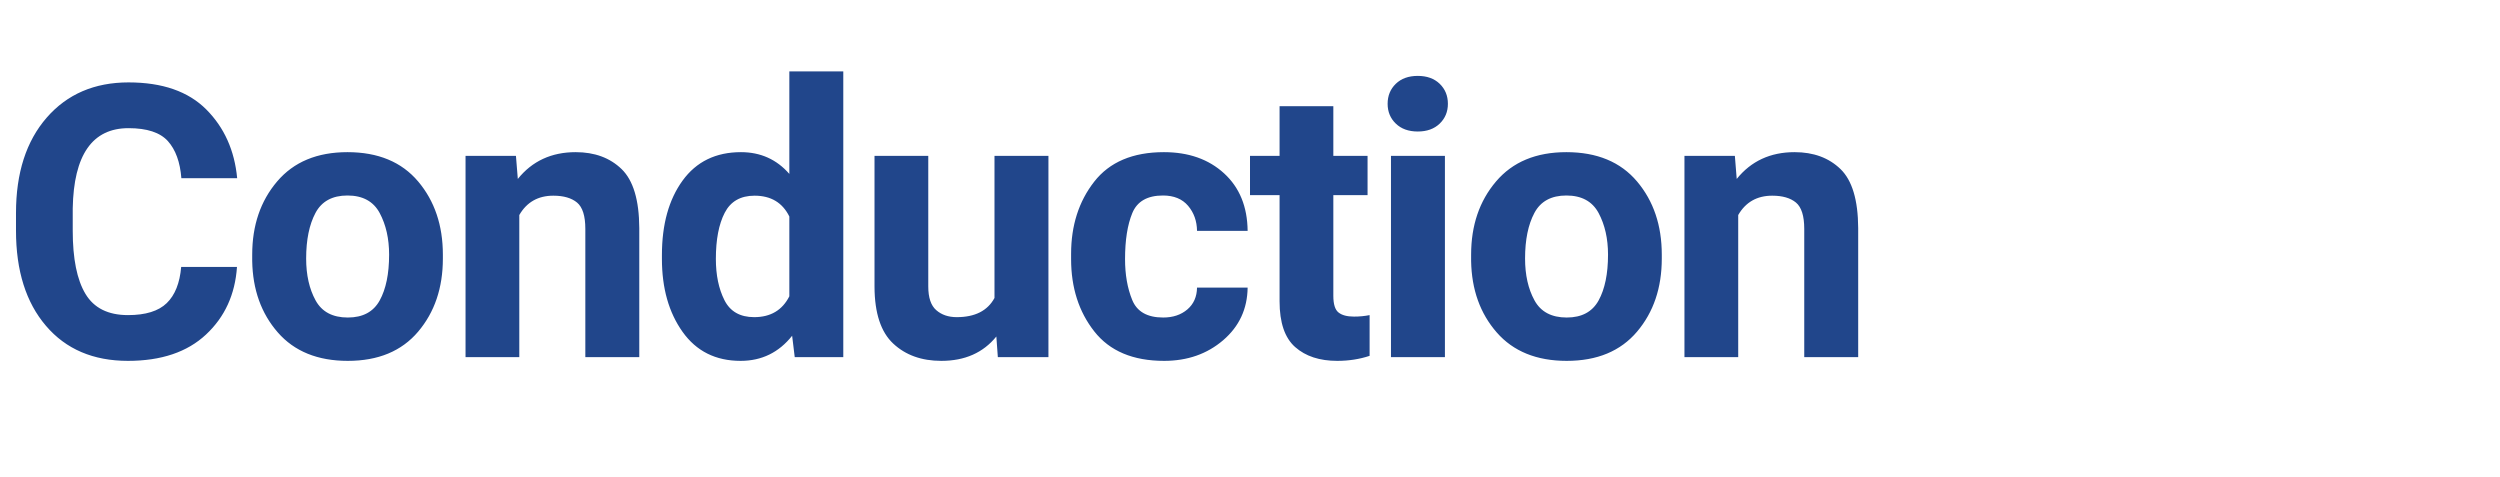
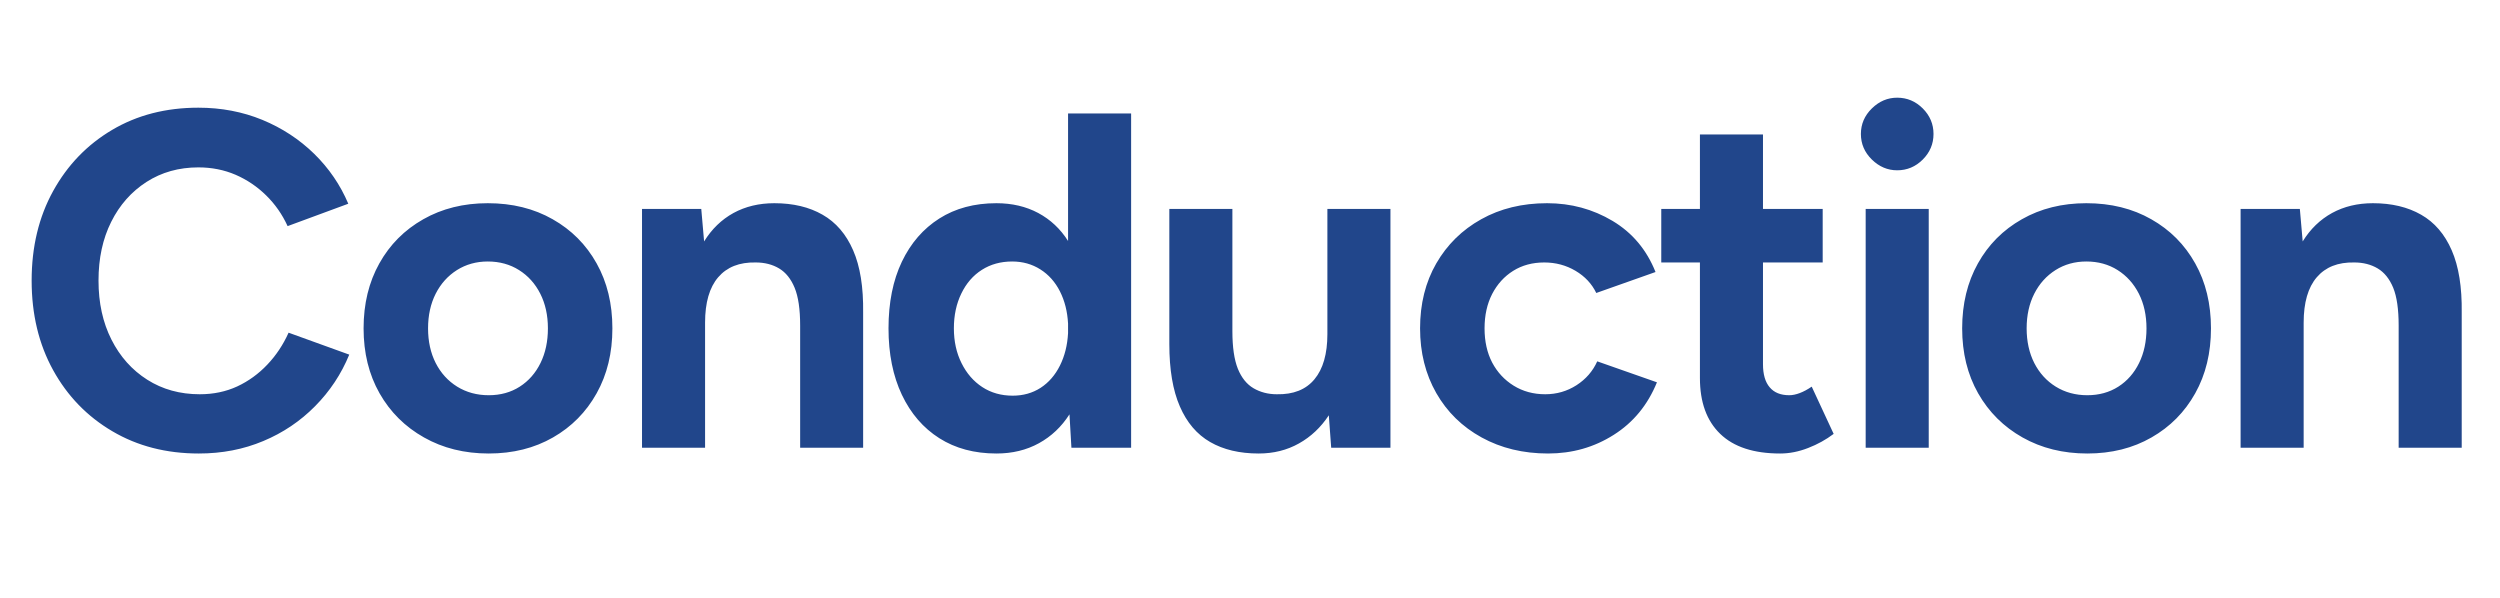
- <svg xmlns="http://www.w3.org/2000/svg" viewBox="0 0 420 80" role="img" aria-label="Conduction">
-   <text x="0" y="60" textLength="416" lengthAdjust="spacingAndGlyphs" fill="#21468B" font-family="Figtree, system-ui, -apple-system, 'Segoe UI', Roboto, sans-serif" font-weight="700" font-size="64" letter-spacing="-1.6">Conduction</text>
+ <svg xmlns="http://www.w3.org/2000/svg" viewBox="0 0 335 80" role="img" aria-label="Conduction">
+   <g transform="translate(2, 60)">
+     <path d="M24.64 0.77Q18.11 0.77 13.06-2.21Q8-5.18 5.12-10.40Q2.24-15.62 2.24-22.40Q2.24-29.18 5.12-34.40Q8-39.62 13.02-42.59Q18.05-45.57 24.58-45.57Q29.18-45.57 33.15-43.94Q37.12-42.30 40.10-39.39Q43.07-36.48 44.67-32.70L36.54-29.70Q35.46-32.06 33.66-33.82Q31.87-35.58 29.57-36.58Q27.26-37.57 24.58-37.57Q20.67-37.57 17.63-35.62Q14.59-33.66 12.90-30.27Q11.20-26.88 11.20-22.40Q11.20-17.92 12.93-14.50Q14.66-11.07 17.73-9.12Q20.80-7.17 24.77-7.17Q27.52-7.17 29.79-8.22Q32.06-9.28 33.82-11.14Q35.58-12.99 36.67-15.42L44.80-12.48Q43.20-8.58 40.22-5.57Q37.25-2.56 33.28-0.90Q29.31 0.77 24.64 0.77M63.49 0.77Q58.62 0.77 54.82-1.38Q51.01-3.52 48.86-7.30Q46.72-11.07 46.72-16Q46.72-20.93 48.83-24.70Q50.94-28.48 54.72-30.62Q58.50-32.77 63.36-32.77Q68.29-32.77 72.06-30.62Q75.84-28.48 77.95-24.70Q80.06-20.93 80.06-16Q80.06-11.07 77.95-7.30Q75.84-3.52 72.10-1.38Q68.35 0.77 63.49 0.77M63.49-7.04Q65.86-7.04 67.65-8.19Q69.44-9.34 70.43-11.36Q71.42-13.38 71.42-16Q71.42-18.62 70.40-20.64Q69.38-22.66 67.55-23.81Q65.73-24.96 63.36-24.96Q61.06-24.96 59.23-23.81Q57.41-22.66 56.38-20.64Q55.36-18.62 55.36-16Q55.36-13.38 56.38-11.36Q57.41-9.34 59.26-8.19Q61.12-7.04 63.49-7.04M92.48 0L84.03 0L84.03-32L91.97-32L92.35-27.65Q93.89-30.14 96.29-31.46Q98.69-32.77 101.76-32.77Q105.54-32.77 108.22-31.23Q110.91-29.70 112.32-26.46Q113.73-23.23 113.66-18.11L113.66 0L105.22 0L105.22-16.38Q105.22-19.65 104.48-21.44Q103.74-23.23 102.40-24.03Q101.06-24.83 99.26-24.83Q96-24.90 94.24-22.85Q92.48-20.80 92.48-16.77L92.48 0M131.52 0.77Q127.10 0.77 123.87-1.28Q120.64-3.33 118.85-7.10Q117.06-10.88 117.06-16Q117.06-21.18 118.85-24.93Q120.64-28.67 123.87-30.72Q127.10-32.77 131.52-32.77Q134.66-32.77 137.12-31.46Q139.58-30.14 141.12-27.71L141.12-44.80L149.57-44.80L149.57 0L141.57 0L141.31-4.48Q139.71-1.98 137.22-0.61Q134.72 0.77 131.52 0.77M133.70-6.98Q135.81-6.98 137.44-8.03Q139.07-9.09 140.03-11.01Q140.99-12.93 141.12-15.36L141.12-16.64Q140.99-19.07 140.03-20.96Q139.07-22.85 137.41-23.90Q135.74-24.96 133.63-24.96Q131.33-24.96 129.57-23.84Q127.81-22.72 126.82-20.67Q125.82-18.62 125.82-16Q125.82-13.38 126.85-11.33Q127.87-9.28 129.63-8.13Q131.39-6.98 133.70-6.98M166.66 0.77Q162.82 0.77 160.16-0.77Q157.50-2.30 156.10-5.54Q154.69-8.77 154.69-13.89L154.69-32L163.14-32L163.14-15.62Q163.14-12.42 163.87-10.59Q164.61-8.77 165.98-7.97Q167.36-7.17 169.09-7.17Q172.42-7.10 174.14-9.18Q175.87-11.26 175.87-15.23L175.87-32L184.32-32L184.32 0L176.38 0L176.06-4.35Q174.46-1.92 172.06-0.58Q169.66 0.77 166.66 0.77M205.44 0.77Q200.45 0.77 196.54-1.38Q192.64-3.52 190.46-7.33Q188.29-11.14 188.29-16Q188.29-20.93 190.46-24.70Q192.64-28.48 196.48-30.62Q200.32-32.77 205.31-32.77Q210.11-32.77 214.08-30.40Q218.05-28.03 219.84-23.55L211.90-20.74Q211.01-22.59 209.12-23.71Q207.23-24.83 204.93-24.83Q202.56-24.83 200.77-23.71Q198.98-22.59 197.95-20.61Q196.93-18.62 196.93-16Q196.93-13.38 197.95-11.42Q198.98-9.47 200.83-8.32Q202.69-7.17 205.06-7.17Q207.36-7.17 209.25-8.38Q211.14-9.60 212.03-11.58L220.03-8.77Q218.18-4.22 214.24-1.73Q210.30 0.77 205.44 0.77M236.54 0.77Q231.23 0.77 228.51-1.86Q225.79-4.48 225.79-9.34L225.79-24.83L220.61-24.83L220.61-32L225.79-32L225.79-41.98L234.24-41.98L234.24-32L242.24-32L242.24-24.83L234.24-24.83L234.24-11.20Q234.24-9.15 235.14-8.10Q236.03-7.04 237.76-7.04Q238.40-7.04 239.17-7.33Q239.94-7.62 240.77-8.19L243.71-1.86Q242.18-0.70 240.29 0.03Q238.40 0.77 236.54 0.77M256.45 0L248 0L248-32L256.45-32L256.45 0M252.22-37.18Q250.30-37.18 248.83-38.62Q247.36-40.06 247.36-42.05Q247.36-44.03 248.83-45.47Q250.30-46.91 252.22-46.91Q254.21-46.91 255.65-45.47Q257.09-44.03 257.09-42.05Q257.09-40.06 255.65-38.62Q254.21-37.18 252.22-37.18M277.70 0.77Q272.83 0.77 269.02-1.38Q265.22-3.52 263.07-7.30Q260.93-11.07 260.93-16Q260.93-20.93 263.04-24.70Q265.15-28.48 268.93-30.62Q272.70-32.77 277.57-32.77Q282.50-32.77 286.27-30.62Q290.05-28.48 292.16-24.70Q294.27-20.93 294.27-16Q294.27-11.07 292.16-7.30Q290.05-3.52 286.30-1.38Q282.56 0.77 277.70 0.77M277.70-7.04Q280.06-7.04 281.86-8.19Q283.65-9.34 284.64-11.36Q285.63-13.38 285.63-16Q285.63-18.62 284.61-20.64Q283.58-22.66 281.76-23.81Q279.94-24.96 277.57-24.96Q275.26-24.96 273.44-23.81Q271.62-22.66 270.59-20.64Q269.57-18.62 269.57-16Q269.57-13.38 270.59-11.36Q271.62-9.34 273.47-8.19Q275.33-7.04 277.70-7.04M306.69 0L298.24 0L298.24-32L306.18-32L306.56-27.65Q308.10-30.14 310.50-31.46Q312.90-32.77 315.97-32.77Q319.74-32.77 322.43-31.23Q325.12-29.70 326.53-26.46Q327.94-23.23 327.87-18.11L327.87 0L319.42 0L319.42-16.38Q319.42-19.65 318.69-21.44Q317.95-23.23 316.61-24.03Q315.26-24.83 313.47-24.83Q310.21-24.90 308.45-22.85Q306.69-20.80 306.69-16.77" fill="#21468B" />
+   </g>
</svg>
